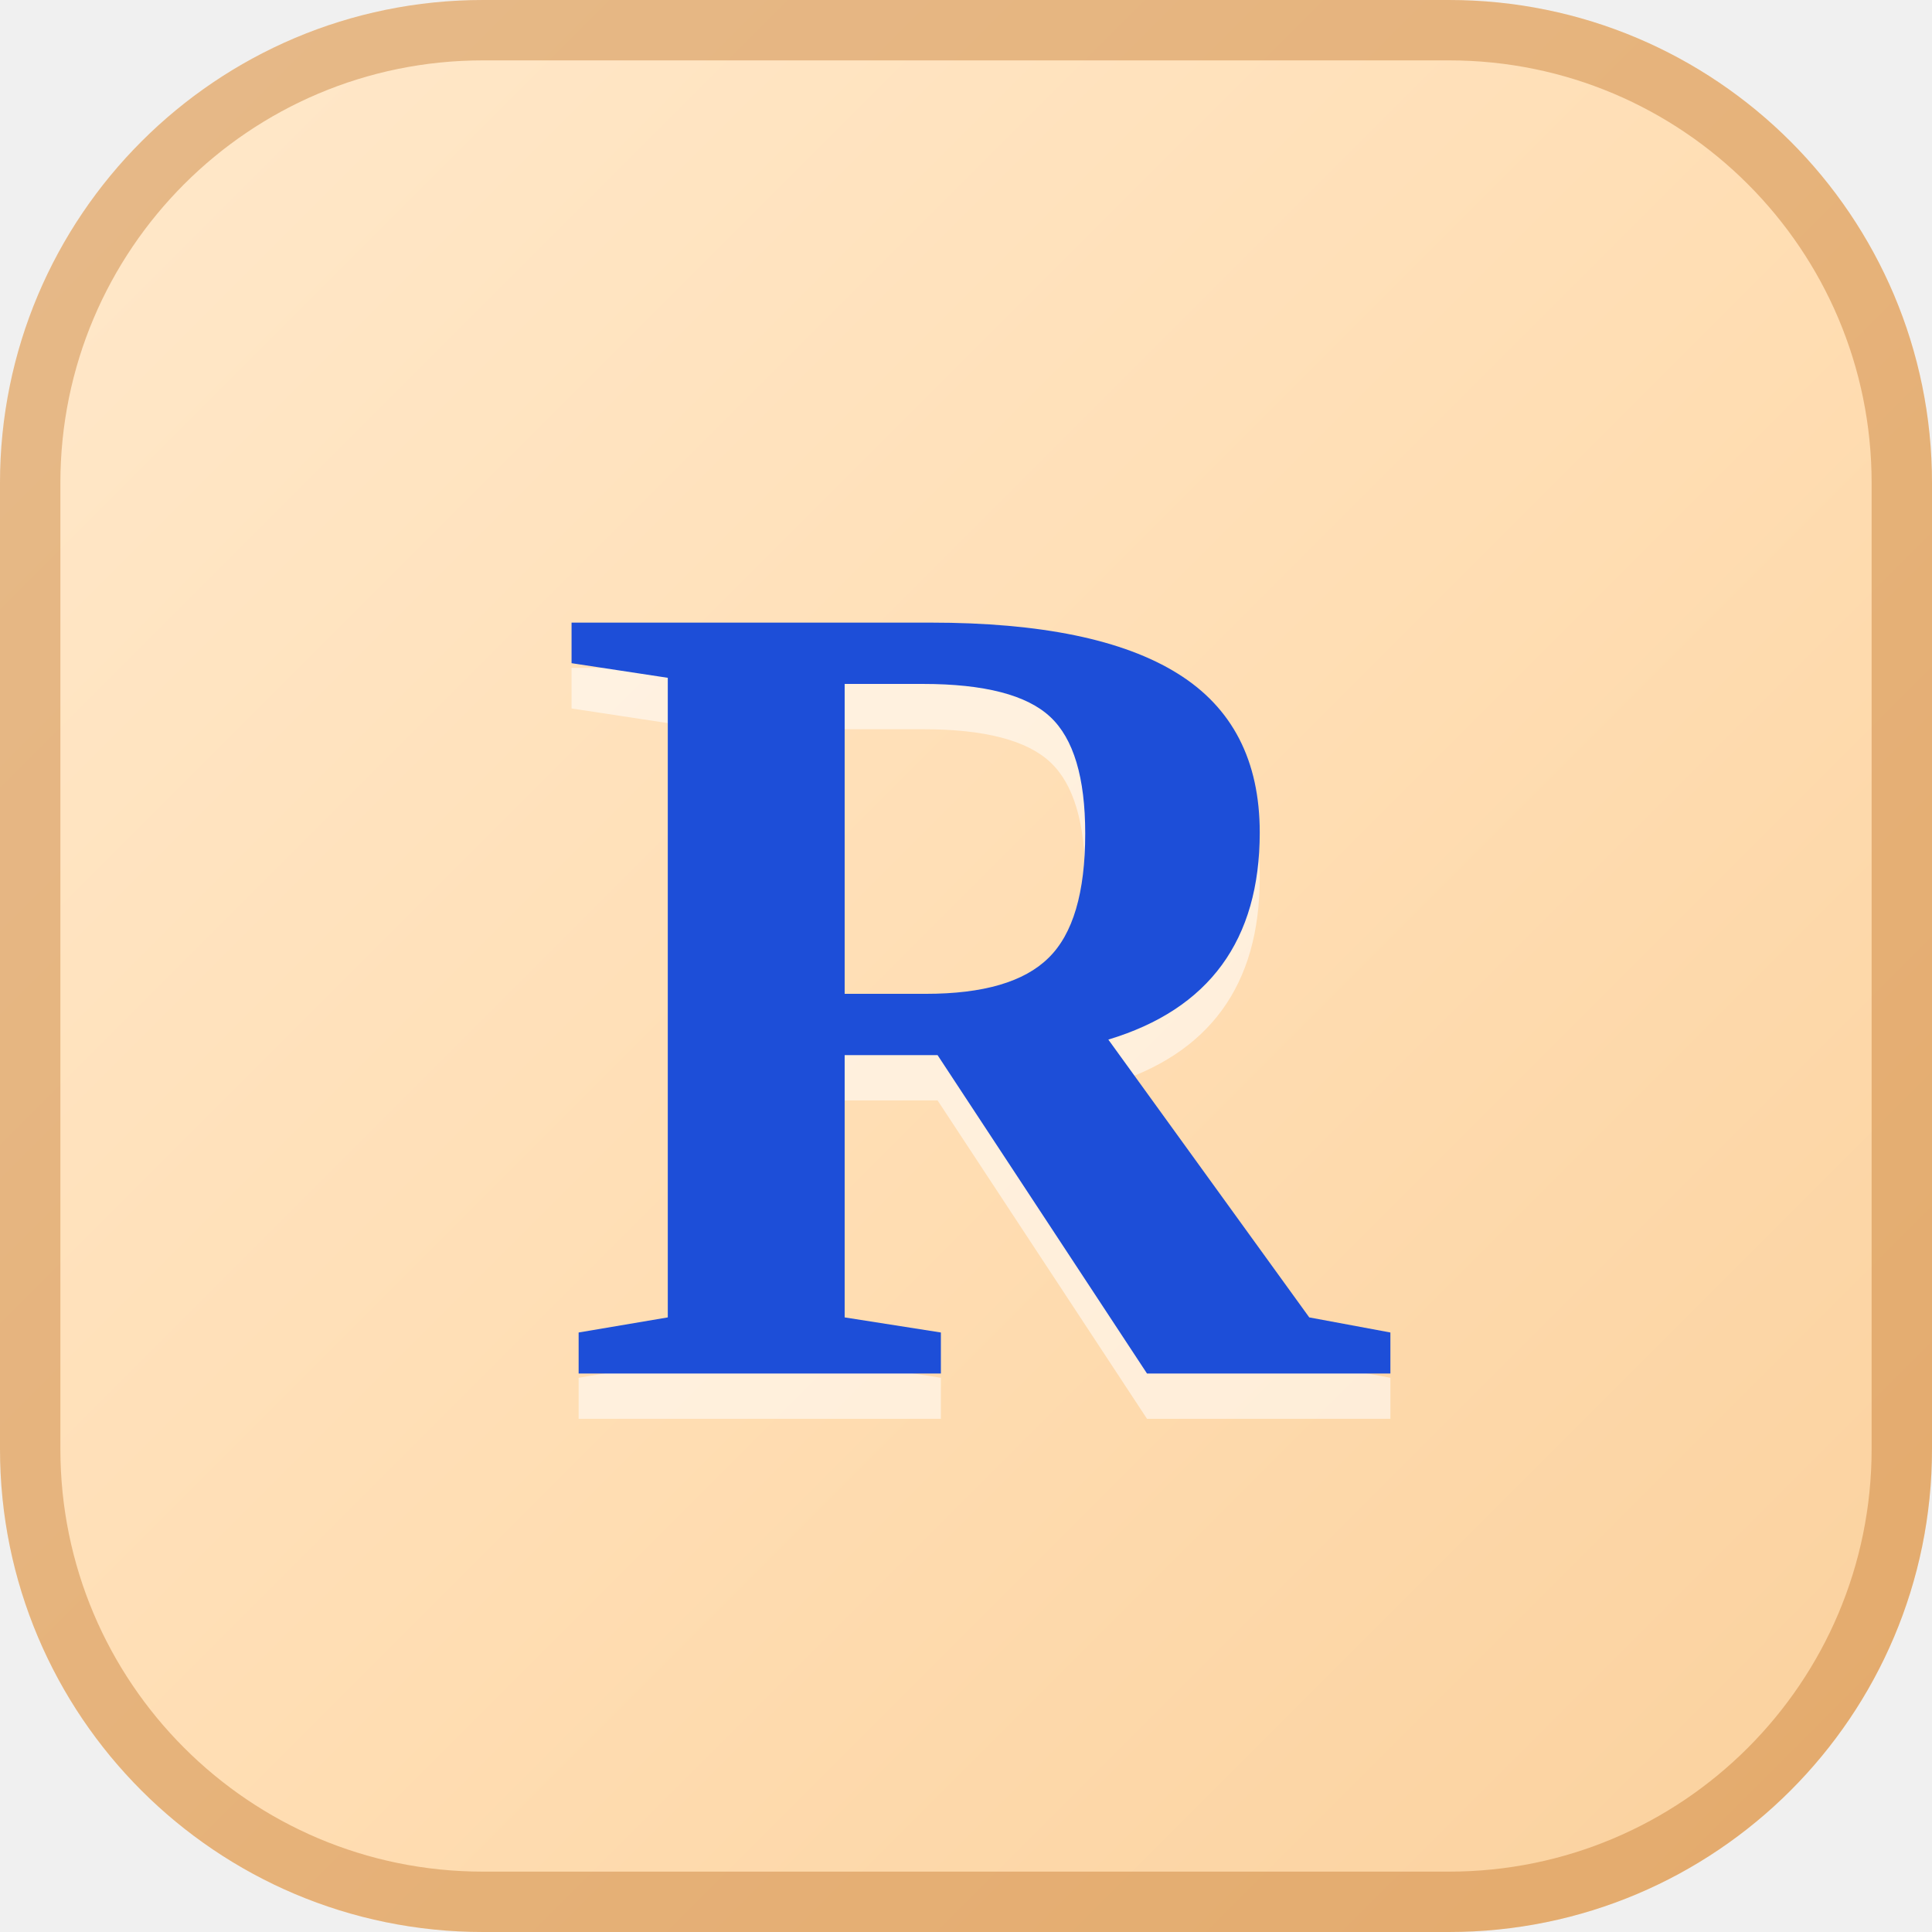
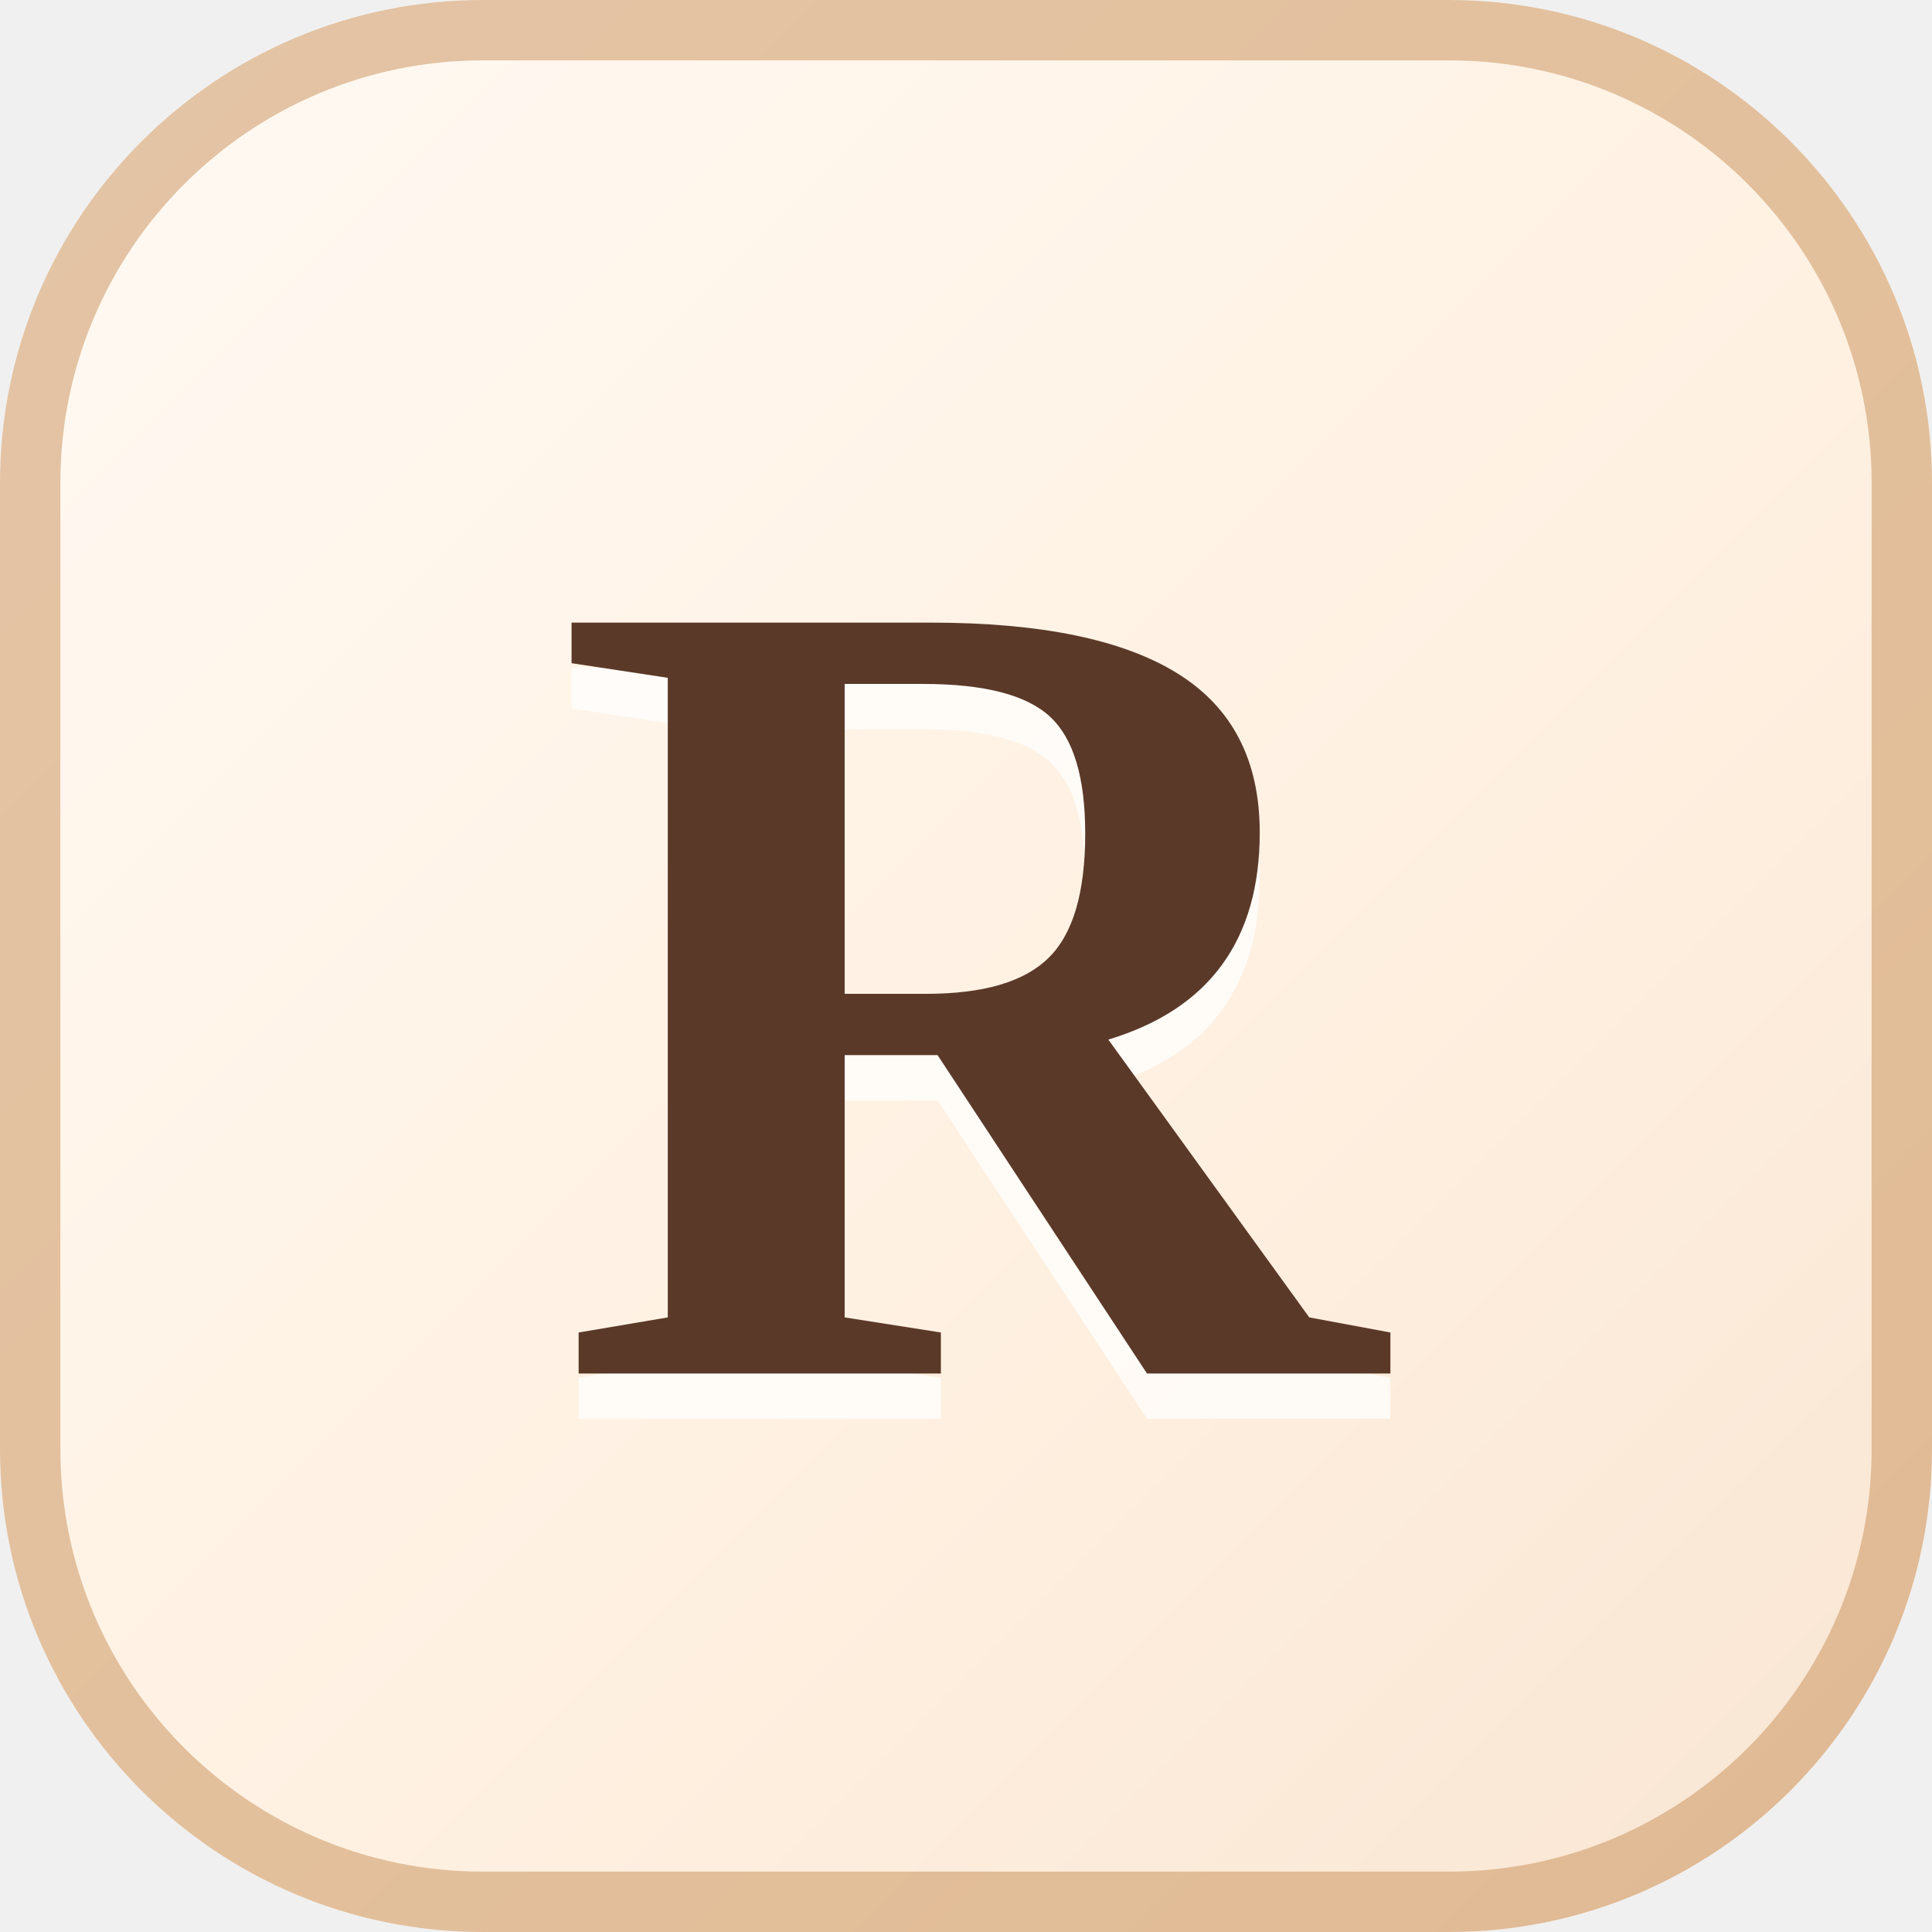
<svg xmlns="http://www.w3.org/2000/svg" viewBox="0 0 64 64">
  <defs>
    <linearGradient id="g" x1="0" y1="0" x2="1" y2="1">
-       <stop offset="0" stop-color="#FFE9CC" />
-       <stop offset=".55" stop-color="#FFDDB2" />
-       <stop offset="1" stop-color="#FAD09C" />
+       <stop offset="0" stop-color="#FFFAF4" />
+       <stop offset=".55" stop-color="#FFF1E2" />
+       <stop offset="1" stop-color="#F9E5D2" />
    </linearGradient>
  </defs>
  <rect width="64" height="64" rx="16" fill="url(#g)" />
-   <rect x="1" y="1" width="62" height="62" rx="15" fill="none" stroke="#BE6E1E" stroke-opacity=".38" stroke-width="2" />
-   <text x="32" y="45.5" text-anchor="middle" font-family="Georgia, 'Times New Roman', serif" font-weight="700" font-size="38" fill="#FFFFFF" fill-opacity=".55" dy="1.5">R</text>
-   <text x="32" y="45.5" text-anchor="middle" font-family="Georgia, 'Times New Roman', serif" font-weight="700" font-size="38" fill="#1D4ED8">R</text>
+   <rect x="1" y="1" width="62" height="62" rx="15" fill="none" stroke="#C58B50" stroke-opacity=".48" stroke-width="2" />
+   <text x="32" y="45.5" text-anchor="middle" font-family="Georgia, 'Times New Roman', serif" font-weight="700" font-size="38" fill="#FFFFFF" fill-opacity=".72" dy="1.5">R</text>
+   <text x="32" y="45.5" text-anchor="middle" font-family="Georgia, 'Times New Roman', serif" font-weight="700" font-size="38" fill="#5B3928">R</text>
</svg>
